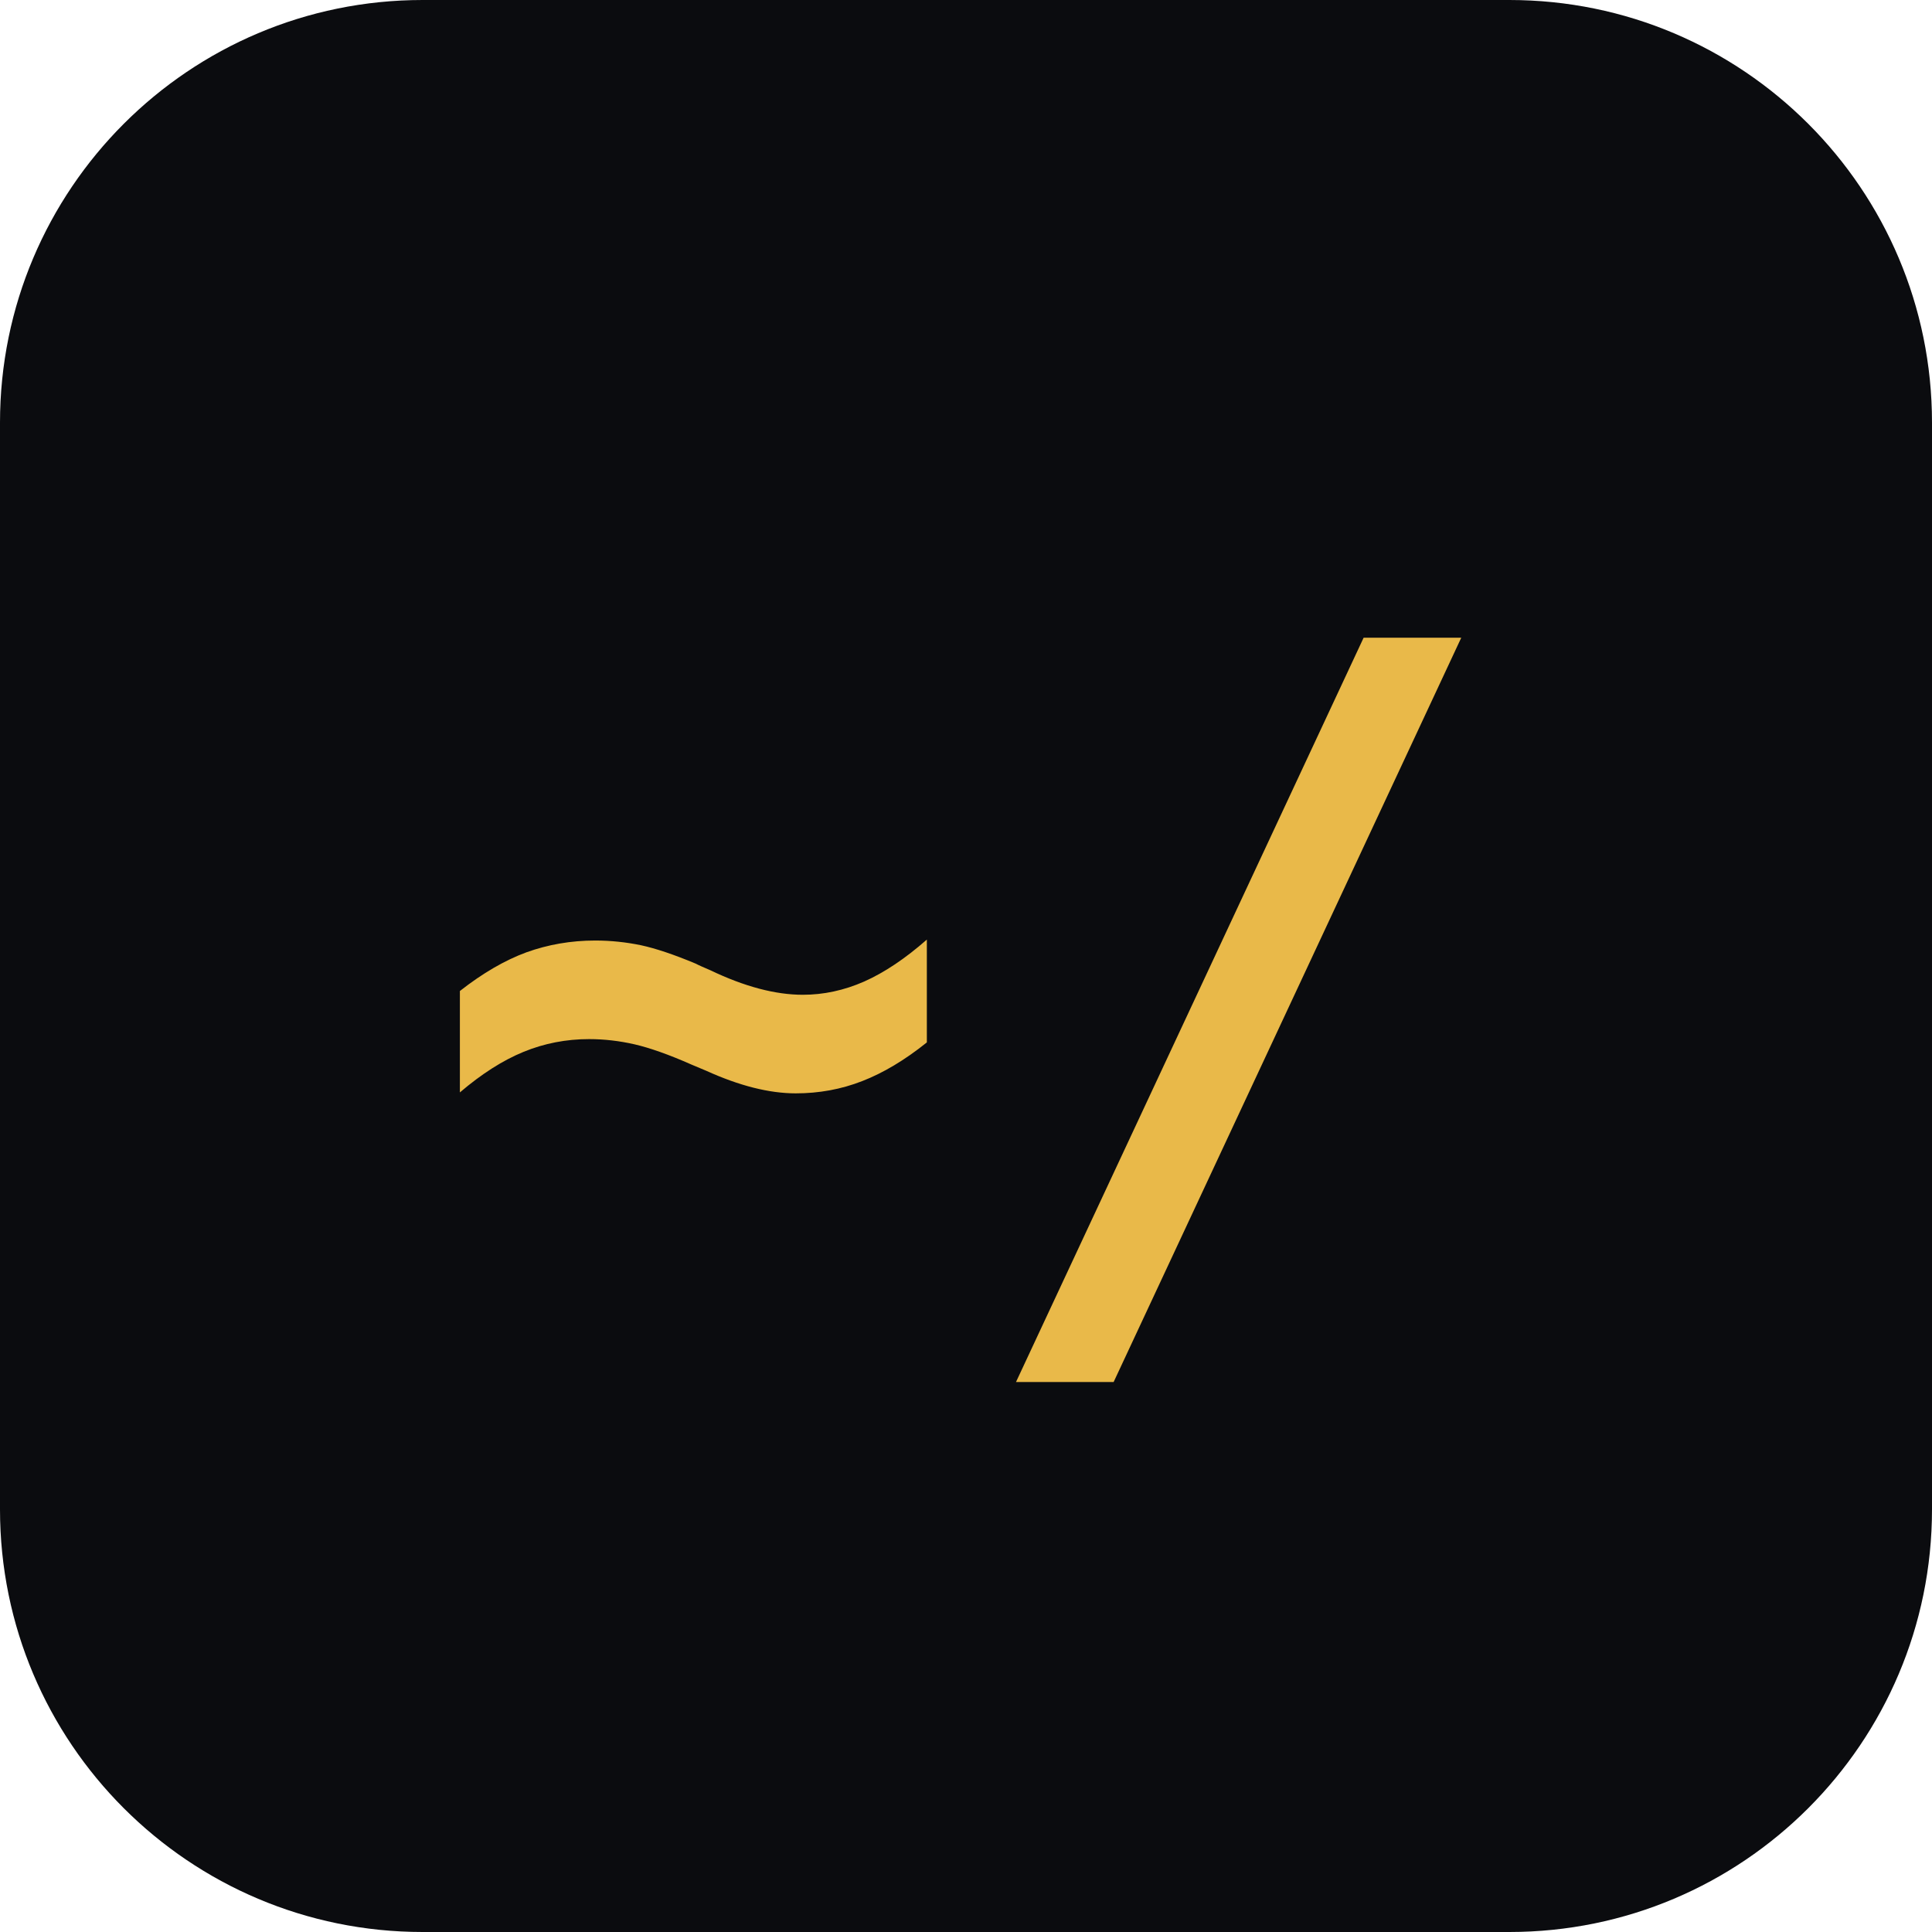
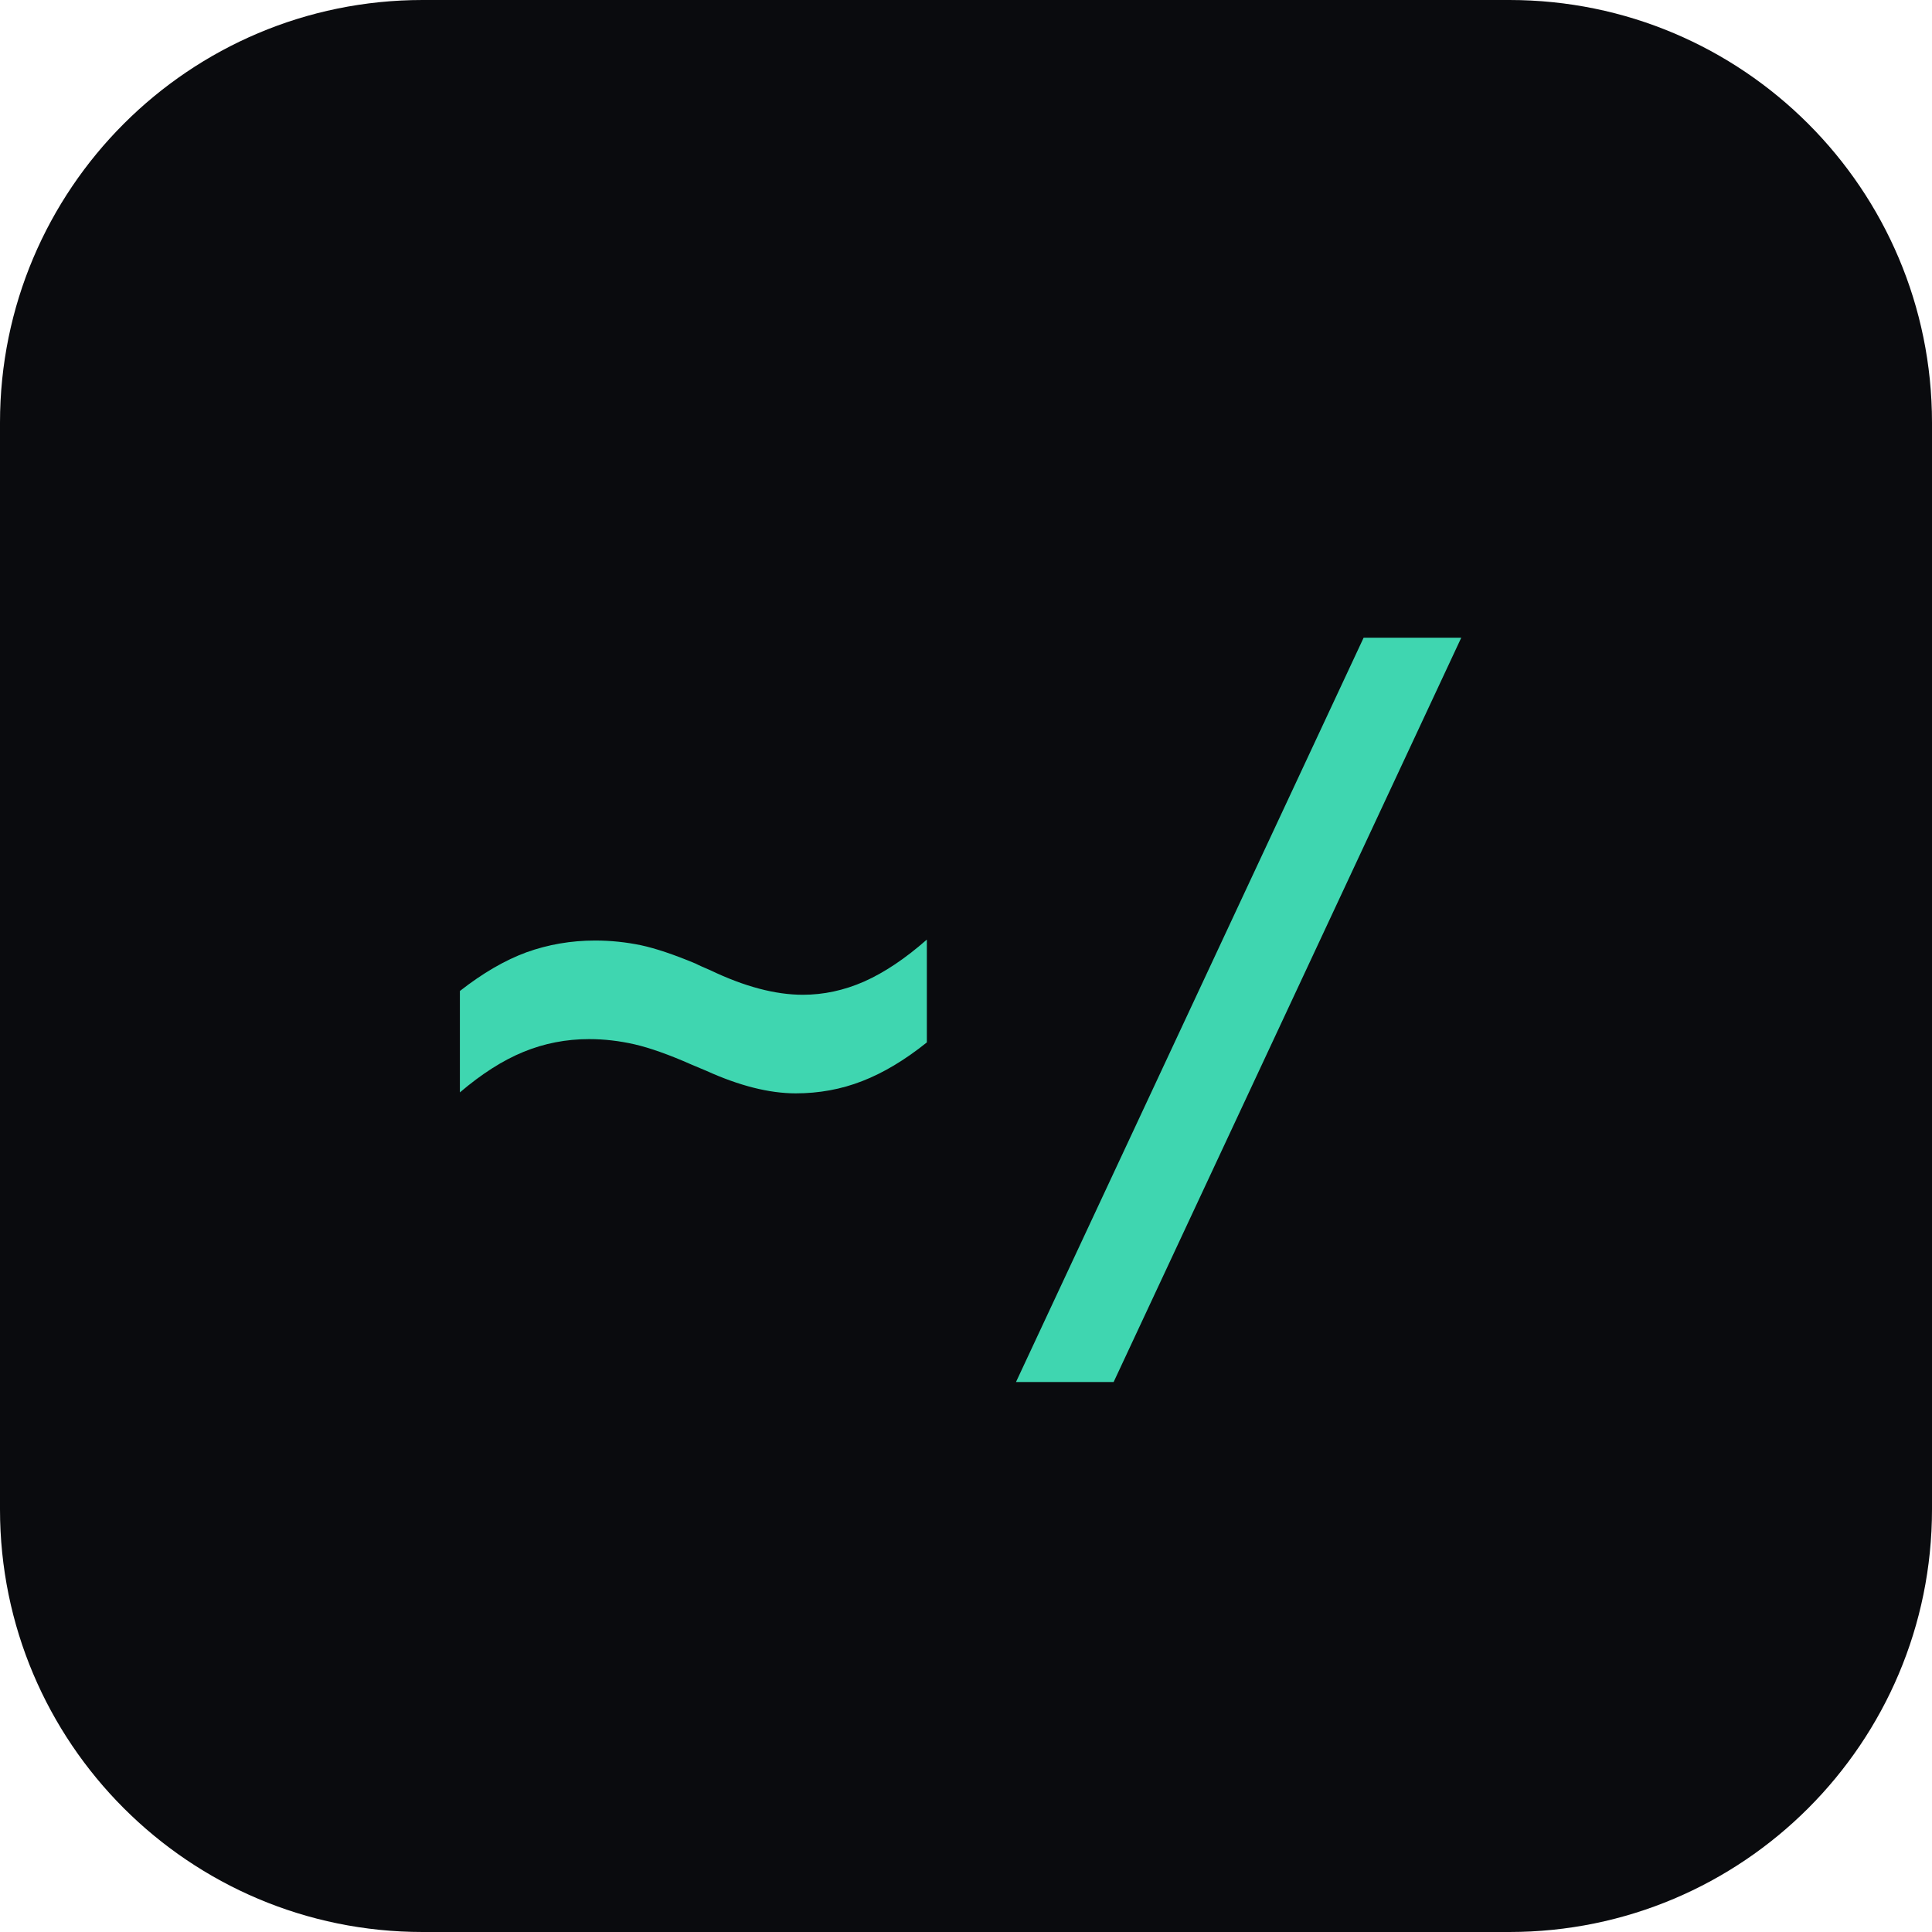
<svg xmlns="http://www.w3.org/2000/svg" viewBox="0 0 64 64">
-   <rect width="64" height="64" rx="14" fill="#0b0c0f" />
-   <text x="32" y="43" text-anchor="middle" font-family="JetBrains Mono, ui-monospace, monospace" font-size="30" font-weight="600" fill="#e9b949">~/</text>
+   <rect width="64" height="64" rx="14" fill="#0a0b0e" />
+   <text x="32" y="43" text-anchor="middle" font-family="IBM Plex Mono, ui-monospace, monospace" font-size="30" font-weight="600" fill="#3fd6b0">~/</text>
</svg>
